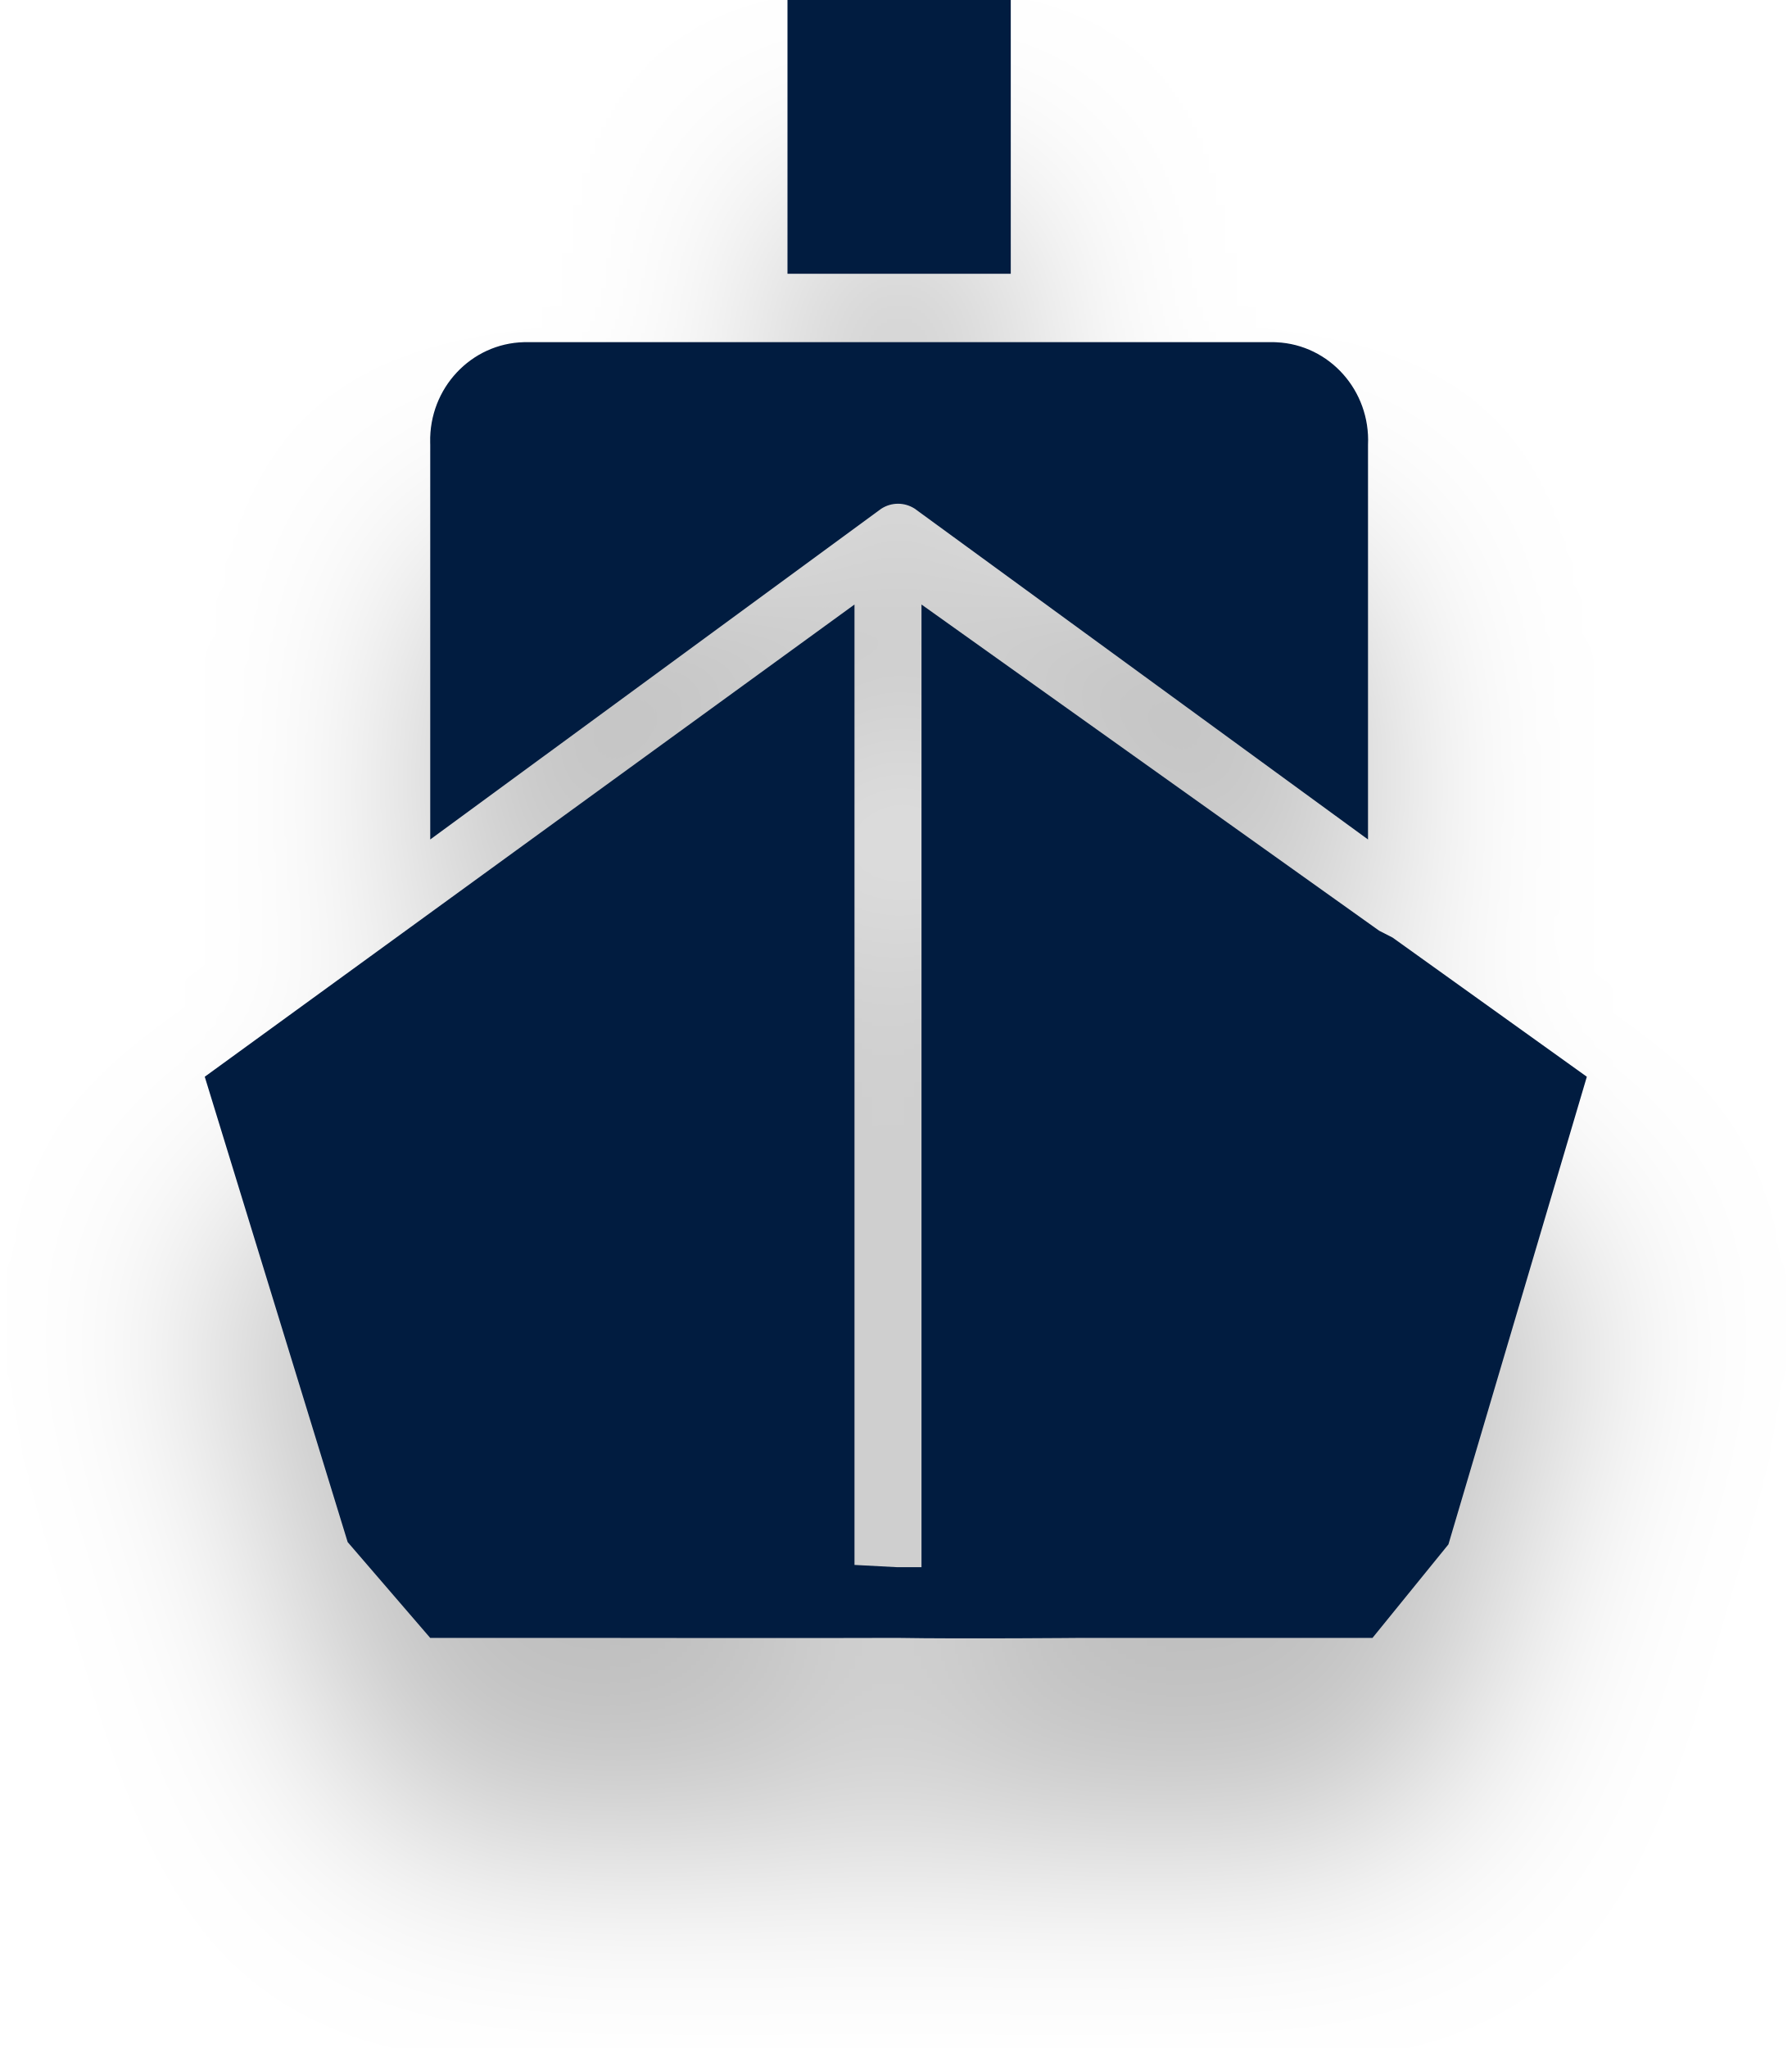
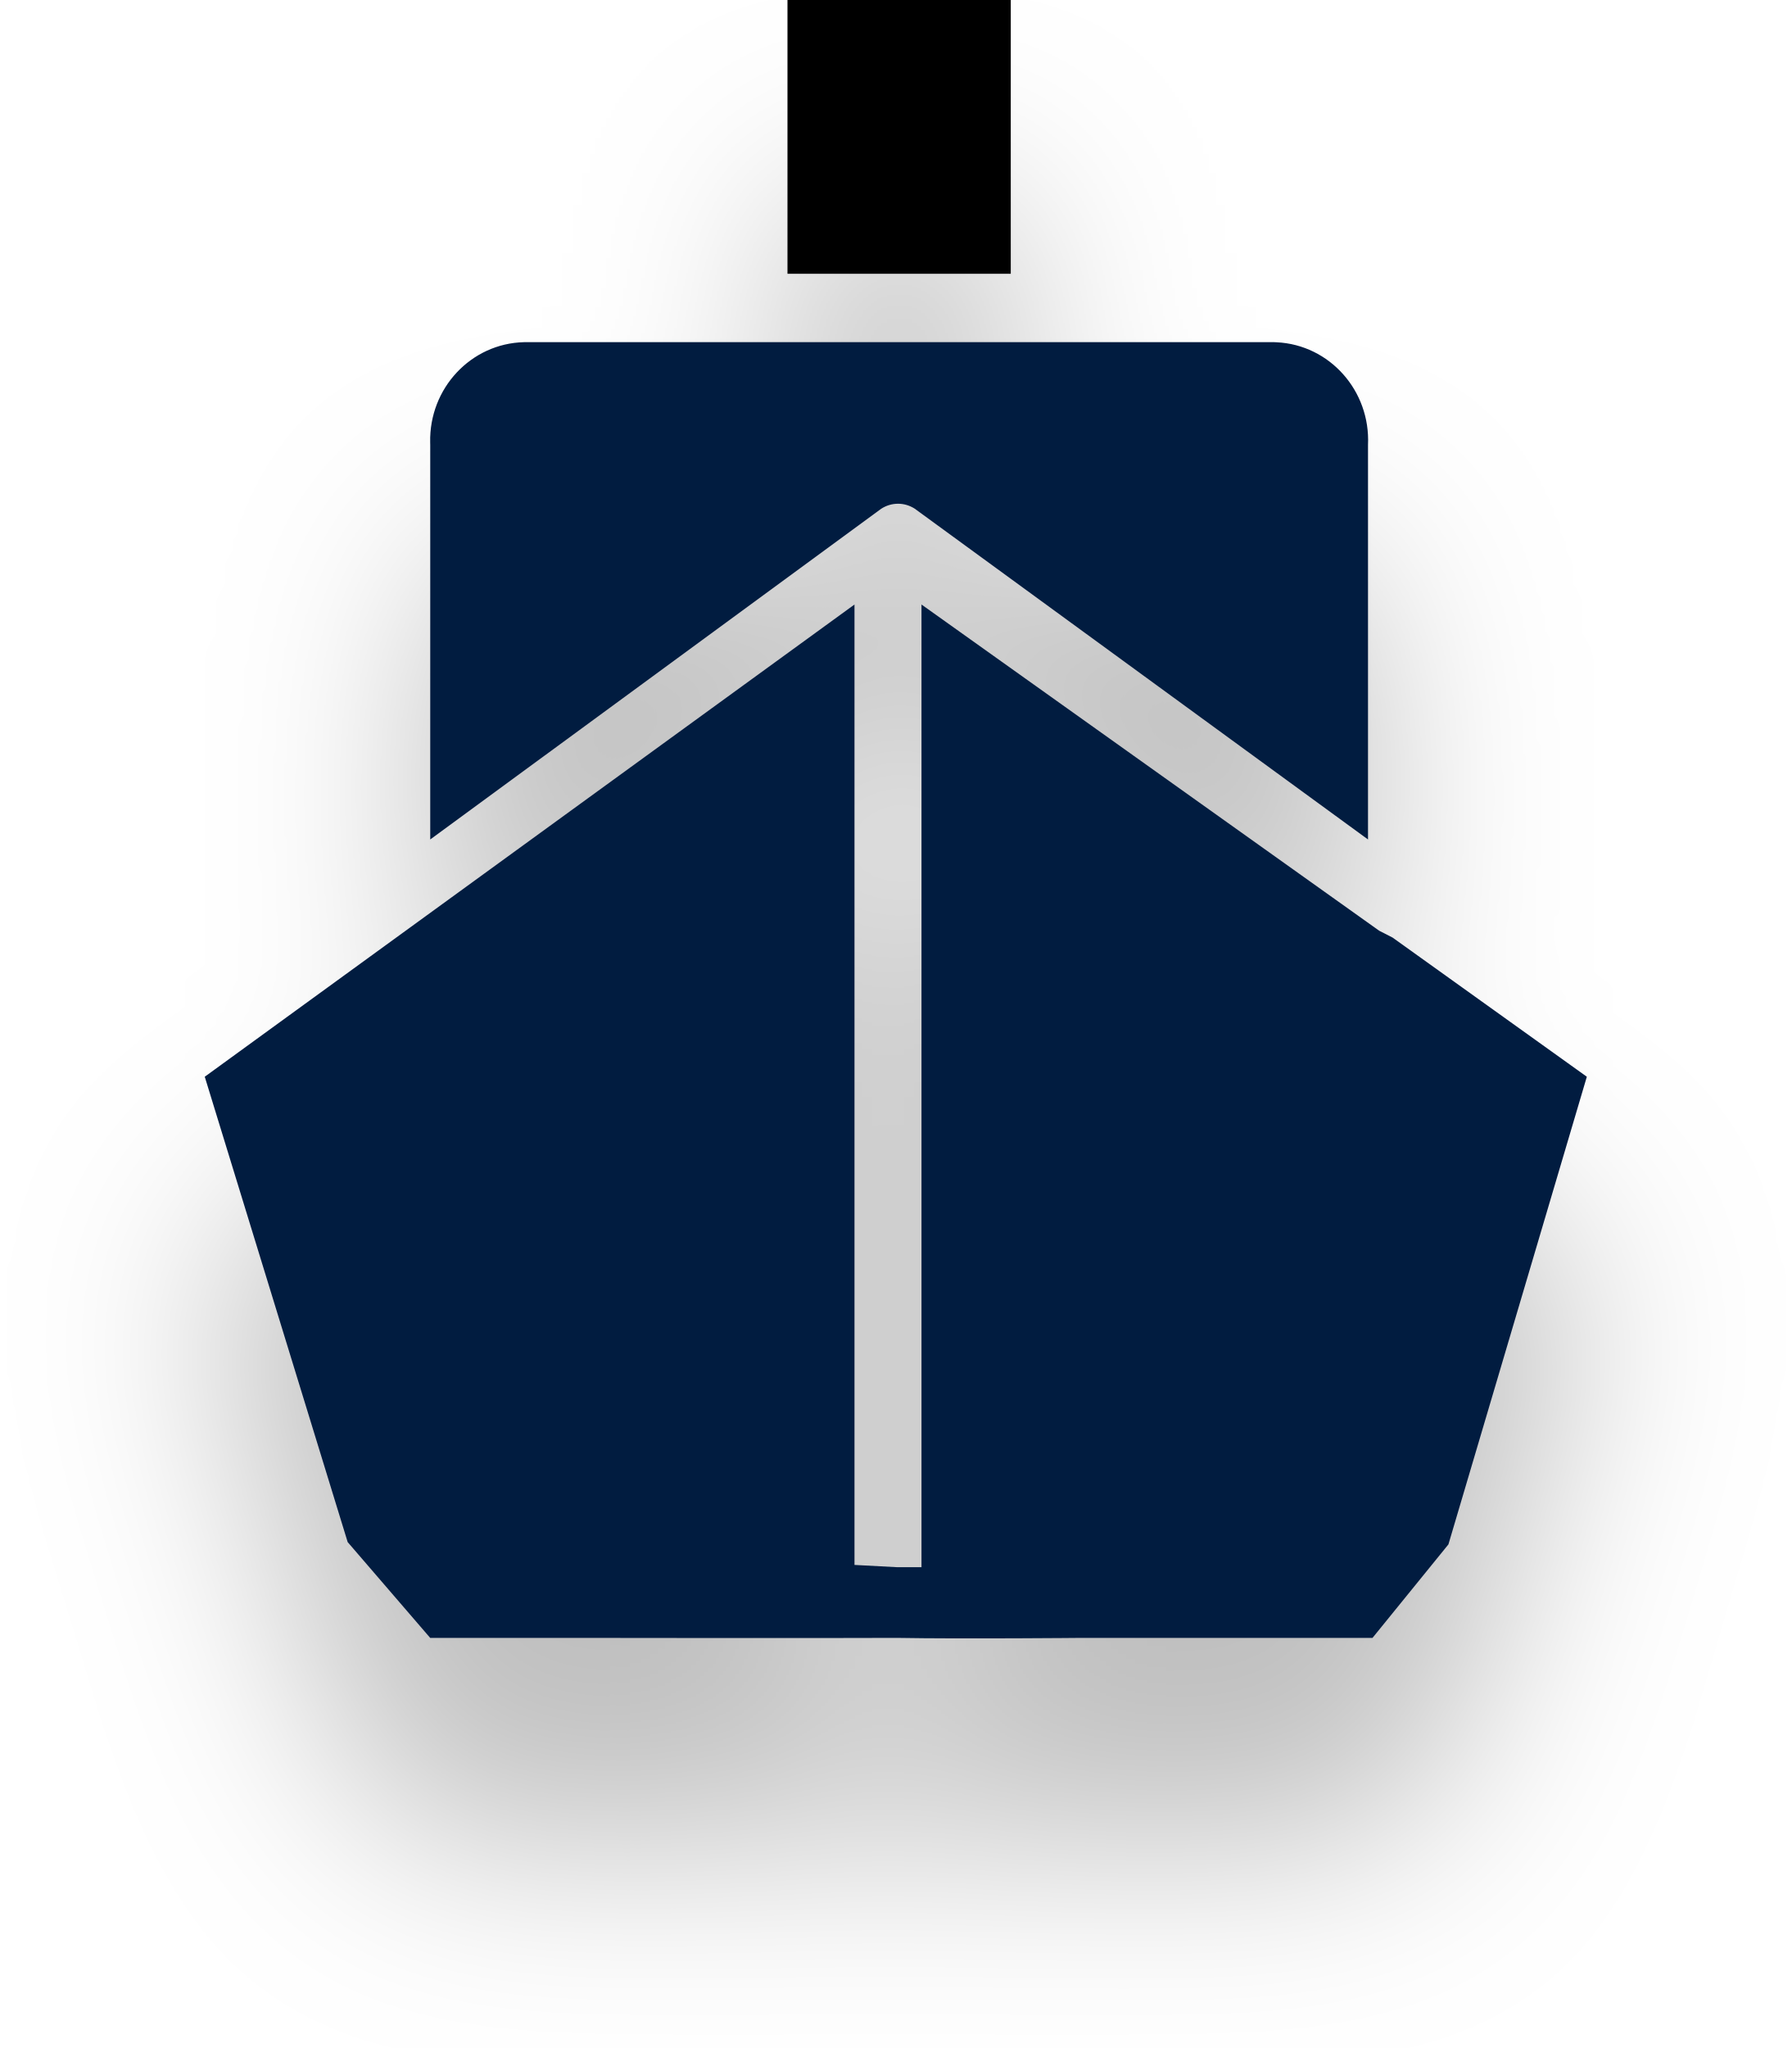
- <svg xmlns="http://www.w3.org/2000/svg" width="35" height="40" viewBox="0 0 35 40" fill="none">
+ <svg xmlns="http://www.w3.org/2000/svg" viewBox="0 0 35 40">
  <g filter="url(#filter0_d)">
    <path d="M8.405 16.396L17.216 9.936C17.416 9.806 17.671 9.806 17.871 9.936L26.725 16.396V8.688C26.774 7.631 25.974 6.734 24.94 6.685C24.924 6.684 24.909 6.684 24.893 6.683H10.238C9.202 6.707 8.381 7.583 8.404 8.641C8.404 8.657 8.405 8.672 8.405 8.688V16.396Z" fill="#011C40" />
-     <path d="M19.746 0H15.384V5.347H19.746V0Z" fill="#011C40" />
+     <path d="M19.746 0H15.384V5.347H19.746V0Z" />
    <path d="M28.296 30.164L31 21.03L27.205 18.312L26.943 18.178L18.002 11.807V30.609H17.522L16.693 30.565V11.807L4 21.03L6.792 30.119L8.404 31.99C8.404 31.99 9.762 31.99 11.158 31.99C11.158 31.99 16.247 31.997 17.522 31.99C18.82 32.012 21.125 31.99 21.125 31.99H26.813L28.296 30.164Z" fill="#011C40" />
  </g>
  <defs>
    <filter id="filter0_d" x="0" y="0" width="35" height="40" filterUnits="userSpaceOnUse" color-interpolation-filters="sRGB">
      <feFlood flood-opacity="0" result="BackgroundImageFix" />
      <feColorMatrix in="SourceAlpha" type="matrix" values="0 0 0 0 0 0 0 0 0 0 0 0 0 0 0 0 0 0 127 0" />
      <feOffset dy="4" />
      <feGaussianBlur stdDeviation="2" />
      <feColorMatrix type="matrix" values="0 0 0 0 0 0 0 0 0 0 0 0 0 0 0 0 0 0 0.25 0" />
      <feBlend mode="normal" in2="BackgroundImageFix" result="effect1_dropShadow" />
      <feBlend mode="normal" in="SourceGraphic" in2="effect1_dropShadow" result="shape" />
    </filter>
  </defs>
</svg>
